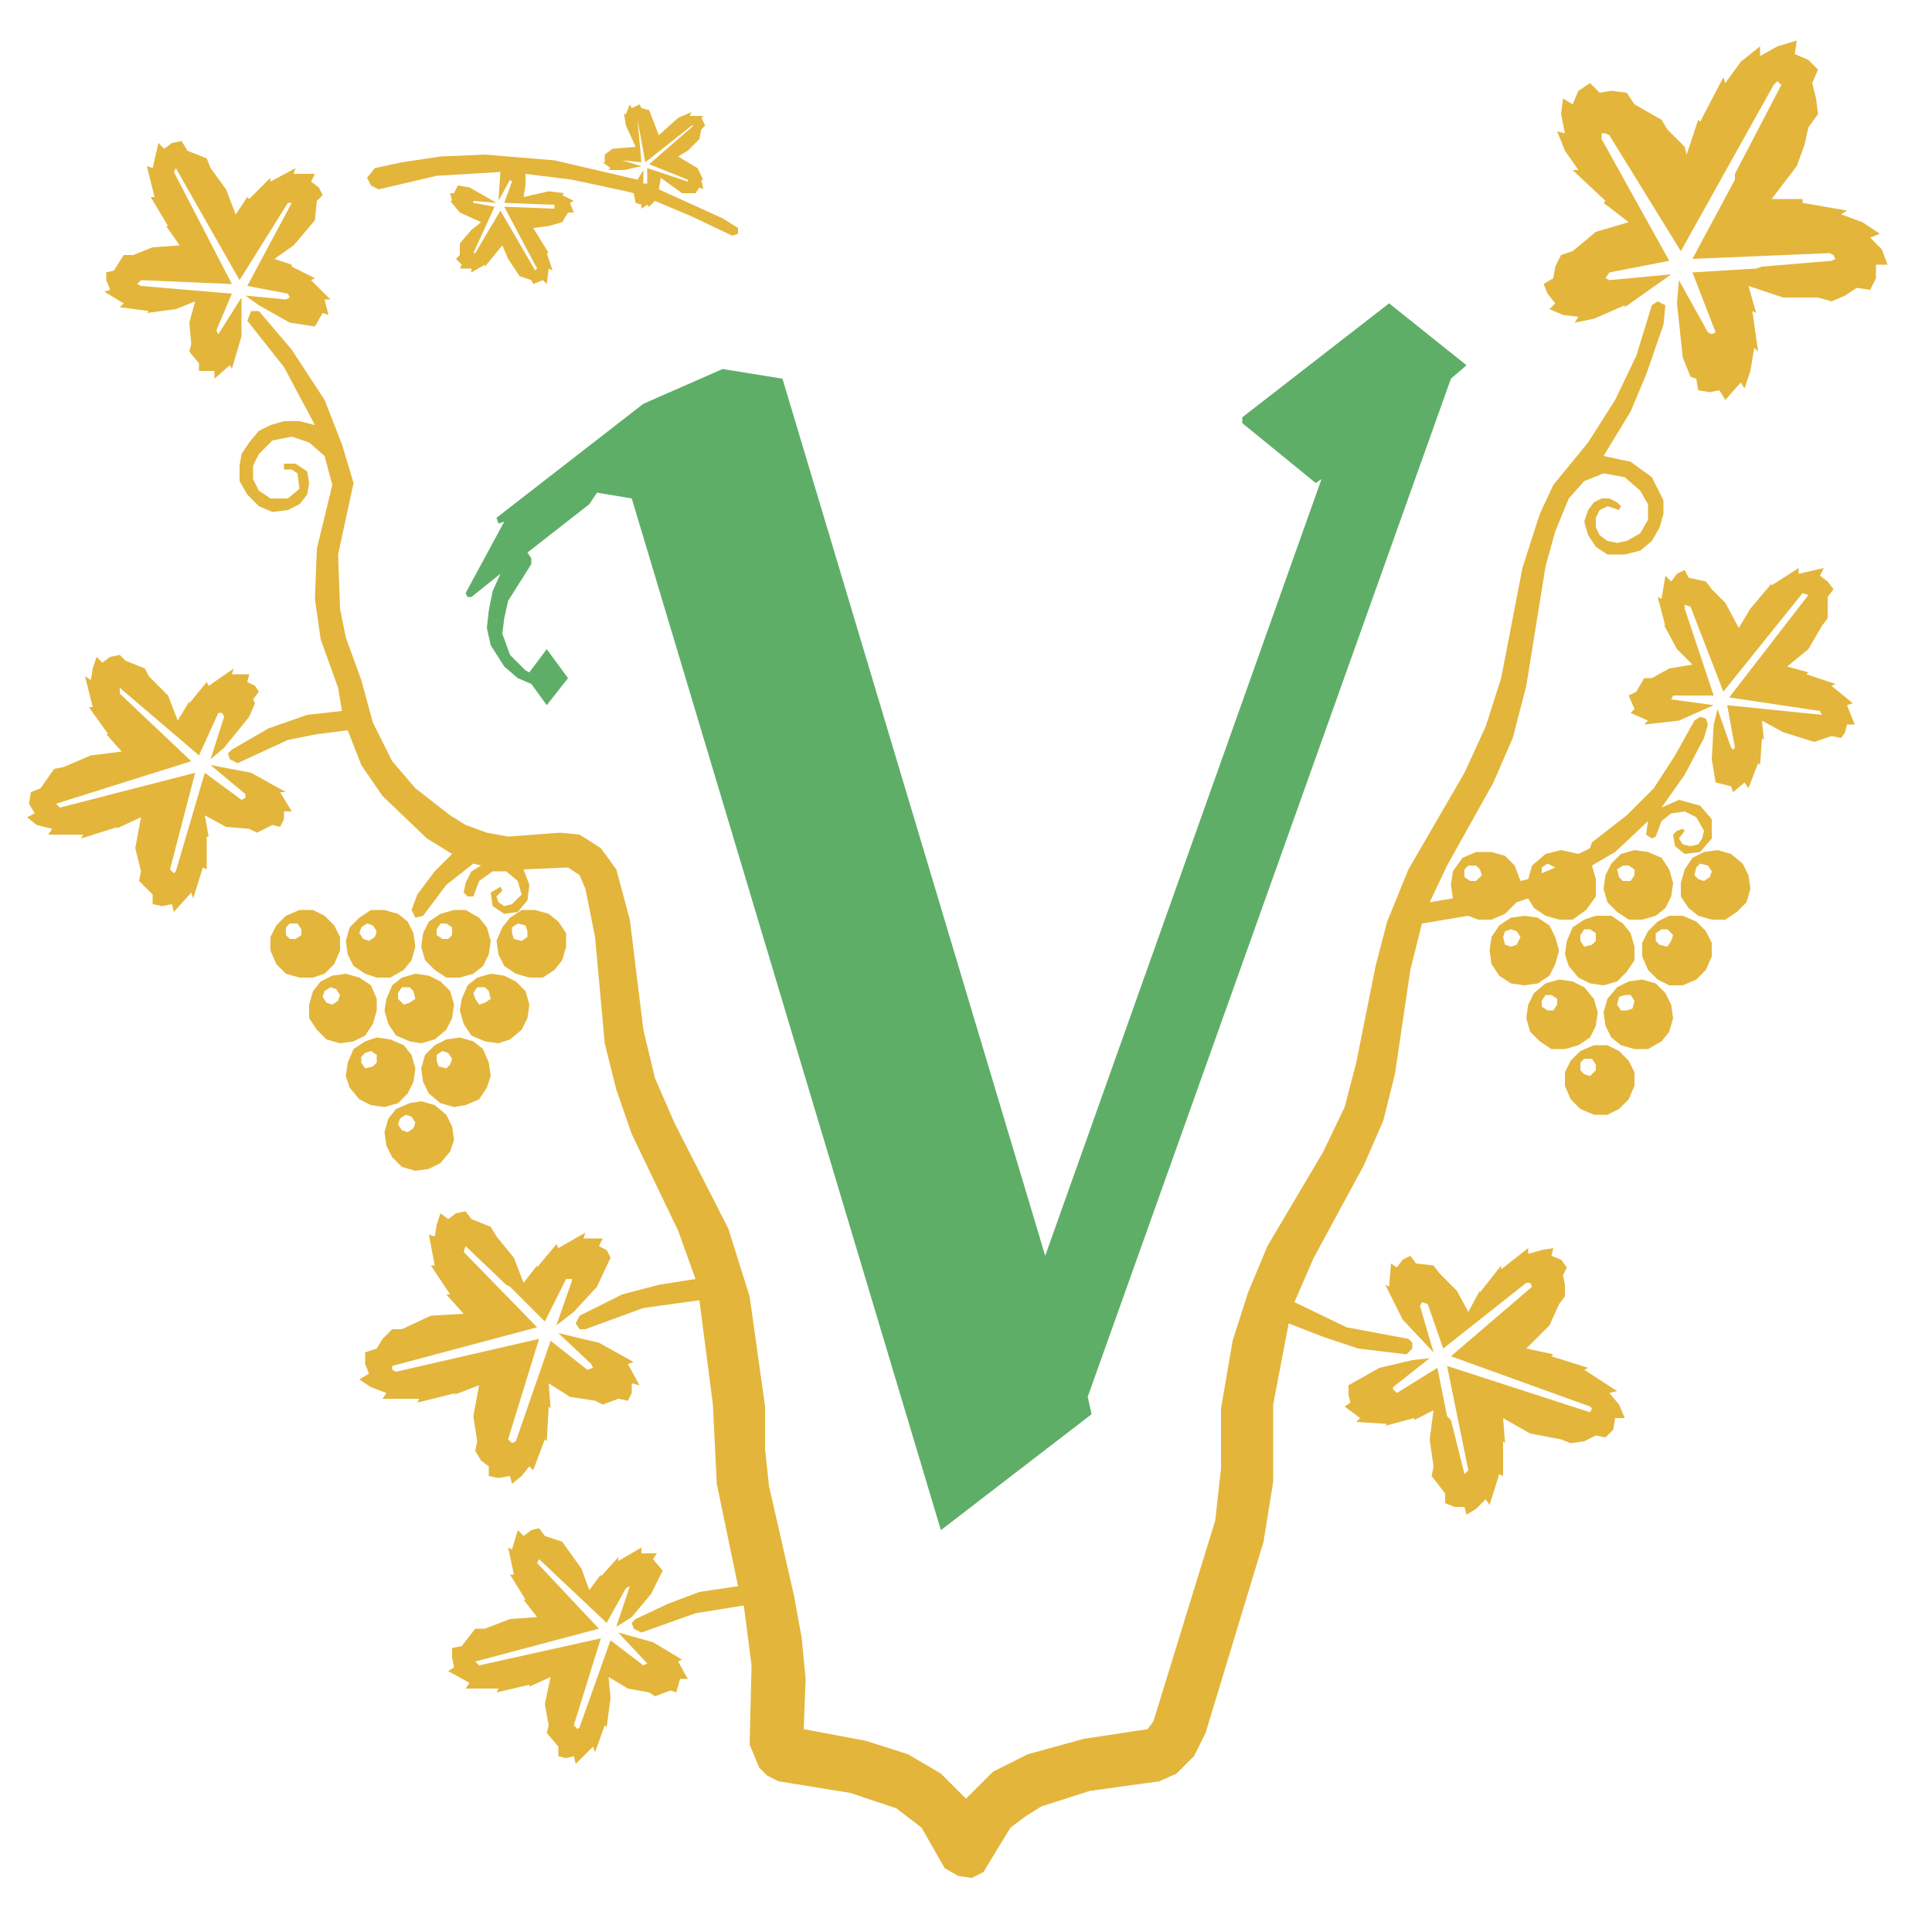
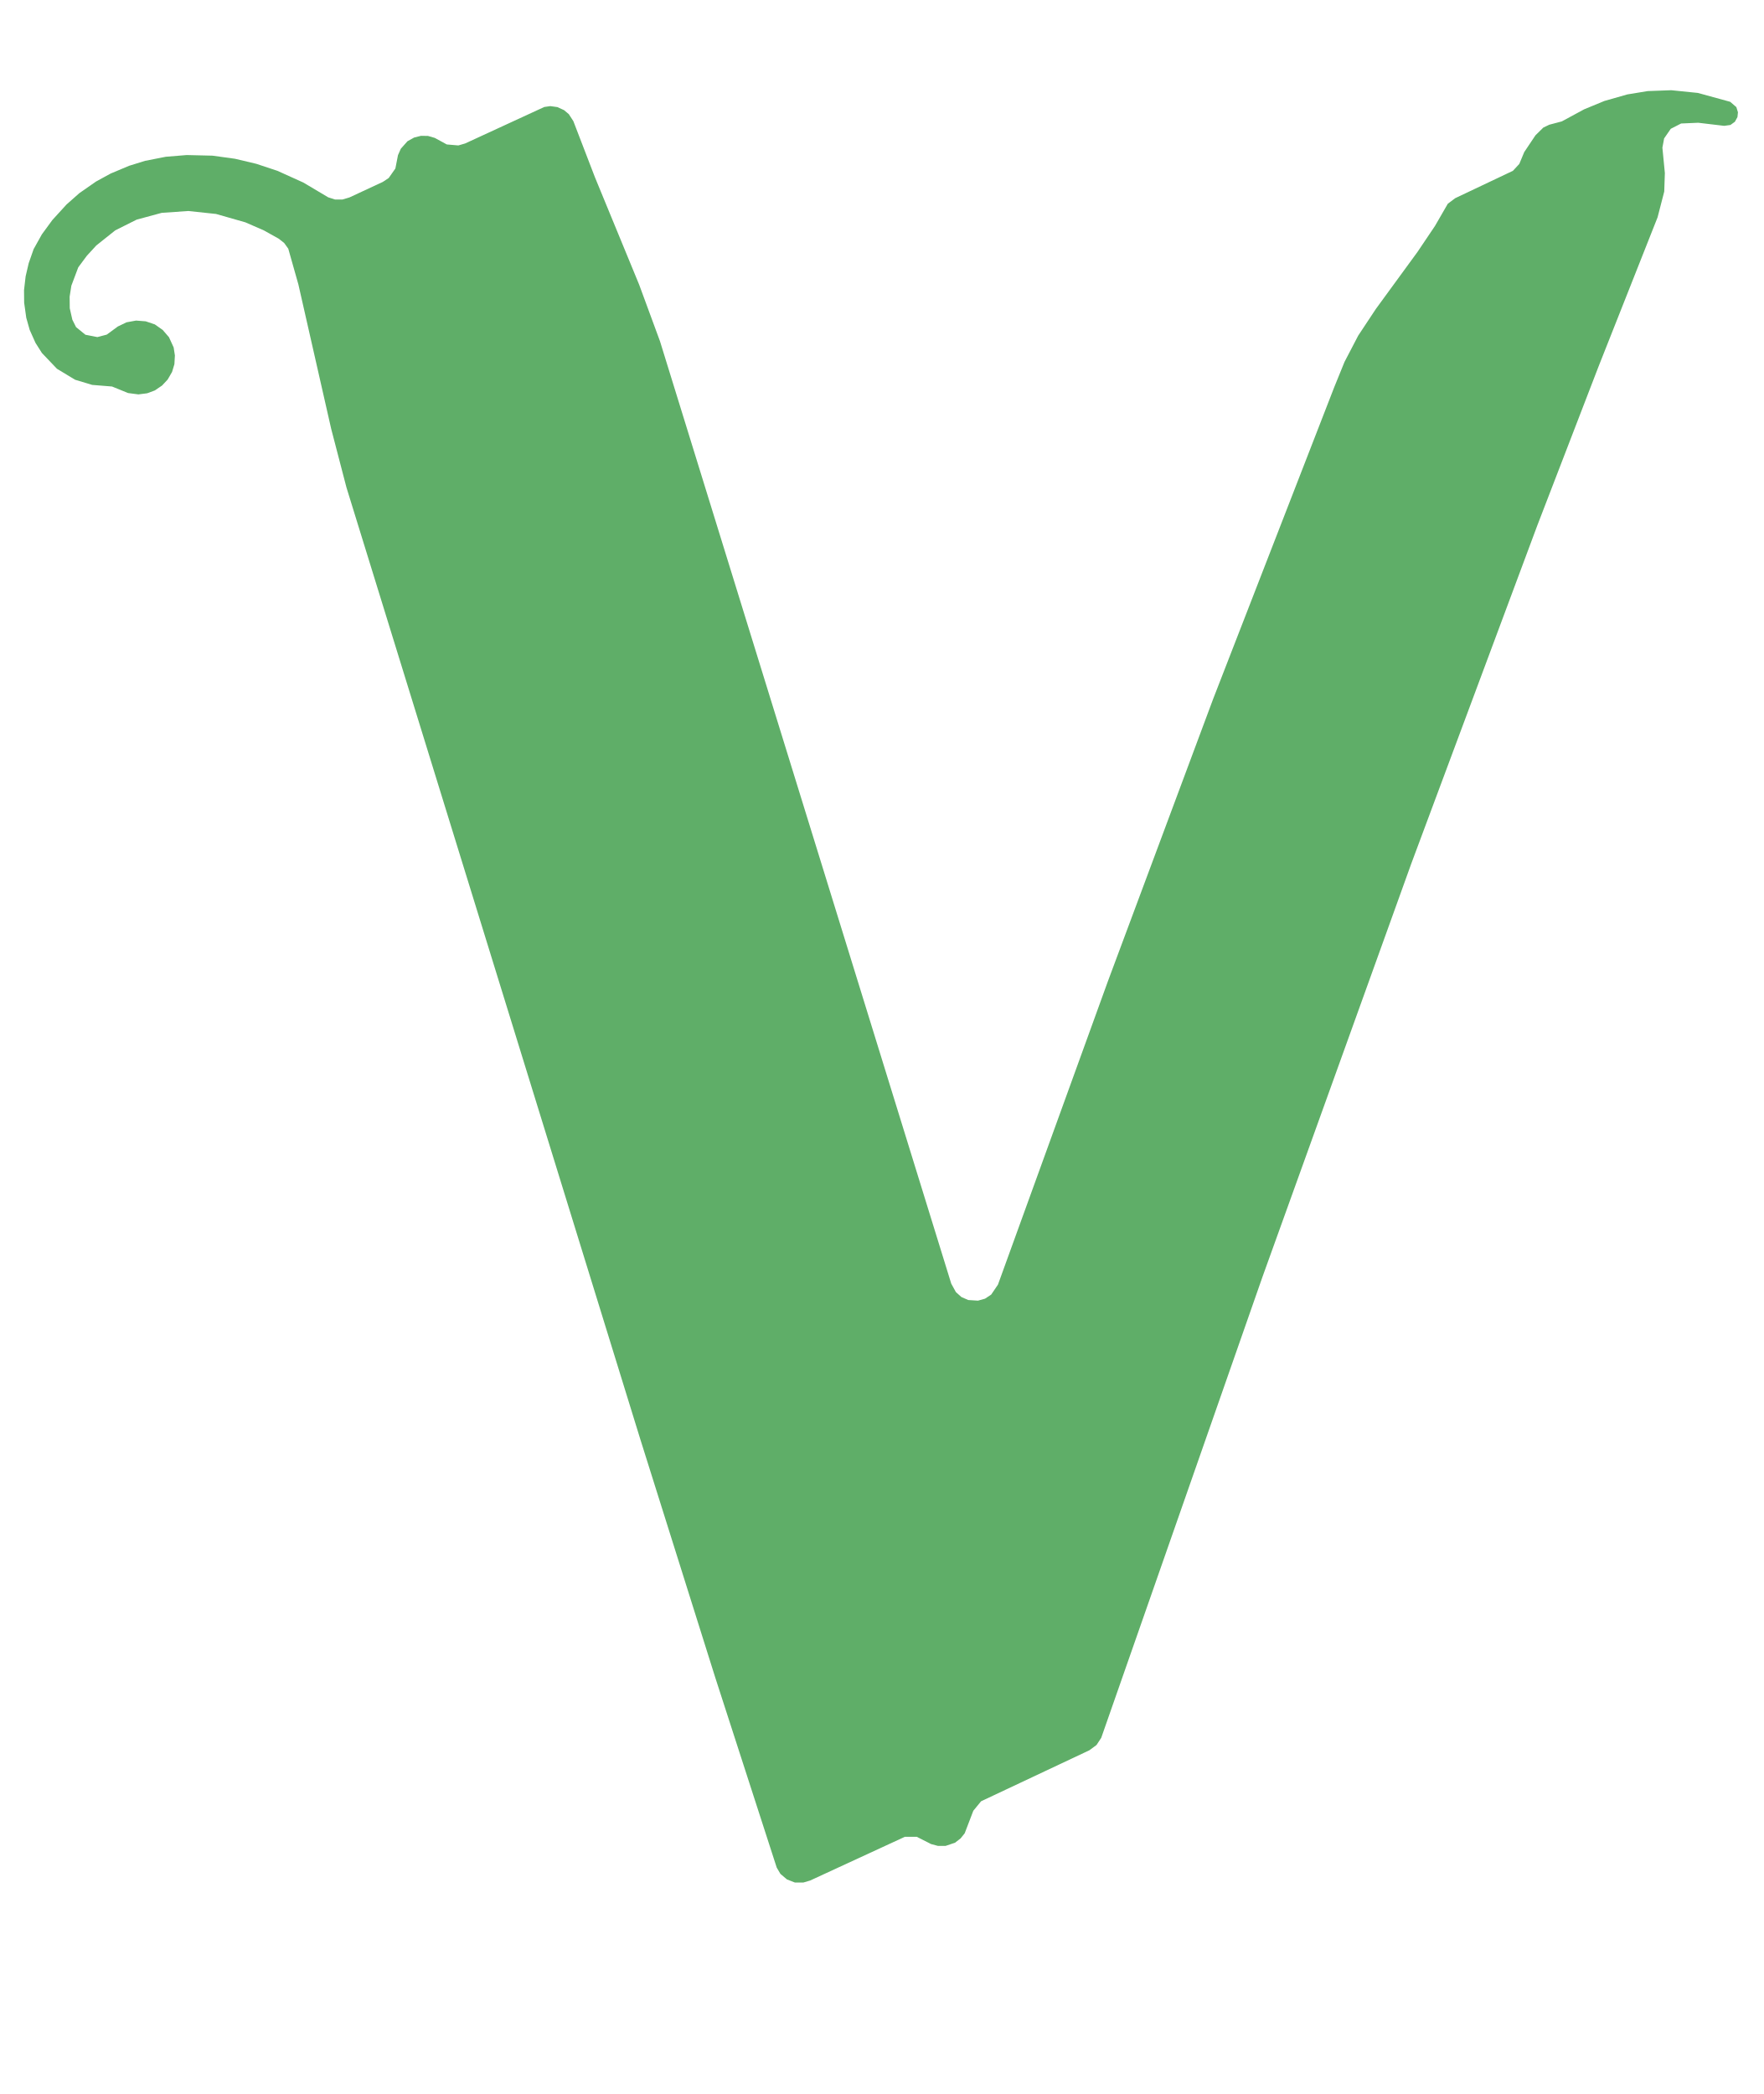
- <svg xmlns="http://www.w3.org/2000/svg" viewBox="0 0 1000 1000">
-   <path class="initial-ornament" d="M330 93L287 83L251 80L228 81L208 84L194 87L190 92L192 96L196 98L226 91L259 89L258 104L264 93L265 94L261 105L287 106L287 108L261 107L278 139L277 140L259 109L246 131L245 131L256 107L245 105L245 104L257 105L243 97L237 96L235 100L233 100L234 104L233 104L238 110L238 110L249 115L244 119L238 126L238 132L236 134L239 137L238 139L244 139L244 141L251 137L251 138L260 127L263 134L269 143L275 145L276 147L281 145L283 147L284 139L286 140L283 131L284 131L276 118L284 117L291 115L294 110L297 110L295 105L297 104L291 101L292 100L284 99L271 102L272 96L272 90L296 93L324 99L328 100L329 105L332 106L332 108L335 106L336 107L339 104L358 112L379 122L382 121L382 118L374 113L341 98L342 92L353 100L360 100L362 97L364 98L363 93L364 93L361 87L351 81L356 78L362 72L363 67L365 65L363 61L364 60L357 60L358 58L351 61L341 70L336 57L332 56L331 54L327 56L326 54L324 59L323 59L324 65L329 76L317 77L313 80L313 84L312 84L316 87L315 88L323 88L332 86L322 83L332 84L330 62L334 84L358 65L359 65L336 85L356 93L356 94L335 87L335 95L333 95L333 88ZM134 158L150 167L163 169L167 162L170 163L168 155L171 155L161 145L163 144L151 138L151 137L142 134L152 127L163 114L164 104L167 101L165 97L161 94L163 90L152 90L153 87L140 94L140 92L129 103L128 102L122 111L117 98L109 87L107 82L97 78L94 73L89 74L85 77L82 74L79 87L76 86L80 102L78 102L87 117L86 117L93 127L79 128L69 132L64 132L59 140L55 141L55 145L57 150L54 151L64 157L62 159L77 161L76 162L91 160L101 156L98 167L99 178L98 182L103 188L103 192L111 192L111 196L119 189L120 191L125 174L125 154L113 173L112 171L120 152L73 148L71 147L73 145L120 147L90 89L91 87L124 145L149 105L151 105L128 148L149 152L150 154L148 155L127 153ZM128 166L147 190L163 220L155 218L147 218L140 220L134 223L129 229L125 235L124 241L124 249L128 256L134 262L141 265L149 264L155 261L159 256L160 250L159 244L153 240L147 240L147 243L151 243L154 245L155 253L149 258L140 258L134 254L131 248L131 241L134 235L141 228L151 226L160 229L168 236L172 251L164 284L163 310L166 331L175 356L177 368L159 370L139 377L120 388L118 390L119 393L123 395L149 383L164 380L180 378L187 396L198 412L221 434L234 442L225 451L216 463L213 471L215 475L219 474L231 458L245 447L249 448L244 451L241 457L240 462L242 464L245 464L248 456L255 451L262 451L268 456L270 463L265 468L261 469L258 467L257 464L260 461L259 459L254 462L255 469L261 473L268 472L273 466L274 458L271 450L294 449L300 453L303 460L308 485L313 540L319 564L327 587L351 637L360 662L341 665L322 670L300 681L298 685L300 688L303 688L333 677L362 673L369 727L371 768L382 821L362 824L346 830L329 838L327 840L328 843L332 845L360 835L385 831L389 862L388 903L393 915L397 919L403 922L440 928L464 936L477 946L489 967L496 971L503 972L509 969L523 946L531 940L539 935L564 927L600 922L609 918L618 909L624 897L654 798L659 767L659 727L667 685L685 692L703 698L728 701L731 698L731 695L729 693L697 687L670 674L680 651L706 603L716 580L722 556L730 502L736 478L760 474L765 476L772 476L779 473L785 467L791 465L794 470L800 474L807 476L814 476L821 471L826 464L826 455L824 448L836 441L853 425L852 432L855 434L857 433L860 425L865 421L872 420L878 423L882 430L881 434L879 437L875 438L871 437L869 434L872 430L871 429L868 430L866 432L867 438L872 442L880 441L886 434L886 424L880 417L869 414L860 418L872 401L882 382L884 375L883 372L880 371L877 373L867 391L856 408L842 422L824 436L823 439L817 442L808 440L800 442L793 448L791 455L787 456L784 448L779 443L772 441L764 441L757 444L752 451L751 458L752 465L740 467L749 448L773 405L783 382L790 355L800 293L805 275L812 258L820 249L830 245L841 247L849 254L853 261L853 269L849 276L842 280L837 281L832 280L828 277L826 273L826 268L828 264L832 262L838 264L839 262L837 260L833 258L829 258L825 260L822 264L820 270L822 277L826 283L832 287L841 287L849 285L855 280L859 273L861 266L861 259L855 247L844 239L830 236L844 213L852 194L861 168L862 158L858 156L855 158L847 184L836 207L822 229L804 251L797 266L788 294L777 351L769 376L758 400L729 450L718 477L712 500L702 550L696 573L685 596L656 645L646 669L638 694L632 729L632 760L629 787L597 891L594 895L561 900L532 908L514 917L500 931L487 918L470 908L448 901L416 895L417 869L415 848L411 826L398 769L396 750L396 728L388 671L377 636L349 581L339 558L333 533L326 476L319 450L311 439L300 432L290 431L263 433L252 431L241 427L233 422L215 408L203 394L193 374L187 352L179 330L176 315L175 287L183 250L177 230L168 207L151 181L134 161L130 161ZM798 449L801 447L805 449L798 452ZM758 454L758 450L760 448L764 448L766 450L767 453L764 456L761 456ZM116 387L129 371L132 364L131 362L134 358L132 355L128 353L129 349L120 349L121 346L108 355L107 353L98 364L98 363L92 373L87 360L77 350L75 346L65 342L62 339L57 340L53 343L50 340L48 346L47 352L44 350L48 366L46 366L56 380L55 380L63 389L47 391L33 397L28 398L21 408L16 410L15 416L18 421L14 423L19 427L27 429L25 432L43 432L42 434L61 428L60 429L73 423L70 439L73 451L72 456L79 463L79 468L84 469L89 468L90 472L99 462L100 465L105 449L107 450L107 433L108 433L106 422L117 428L129 429L133 431L141 427L145 428L147 424L147 420L151 420L145 410L148 410L130 400L109 396L127 411L127 413L125 414L106 400L91 451L90 452L88 450L101 400L31 418L29 416L99 394L62 359L62 356L103 391L113 369L115 369L116 371L109 393ZM155 471L148 474L143 479L140 485L140 492L143 499L148 504L155 506L162 506L168 504L173 499L176 492L176 485L173 479L168 474L162 471ZM148 484L148 480L150 478L154 478L156 481L156 484L153 486L150 486ZM192 471L186 475L181 480L179 487L180 494L183 500L189 504L195 506L202 506L209 502L213 497L215 490L214 483L211 477L206 473L199 471ZM186 483L187 480L190 478L193 479L195 482L194 485L191 487L188 486ZM235 471L228 473L222 477L219 483L218 490L220 497L225 502L231 506L238 506L245 504L250 500L253 494L254 487L252 480L248 475L241 471ZM226 484L226 481L228 478L231 478L234 480L234 484L232 486L229 486ZM270 471L264 475L260 480L257 487L258 494L261 500L267 504L274 506L281 506L287 502L291 497L293 490L293 483L289 477L284 473L277 471ZM265 483L265 480L268 478L272 479L273 482L273 485L270 487L266 486ZM172 505L166 508L162 513L160 520L160 527L164 533L169 538L176 540L183 539L189 536L193 530L195 523L195 517L192 510L186 506L179 504ZM167 516L168 513L171 511L174 512L176 515L175 518L172 520L169 519ZM215 504L208 506L203 510L200 517L199 523L201 530L205 536L212 539L218 540L225 538L231 533L234 527L235 520L233 513L228 508L222 505ZM206 517L206 514L208 511L212 511L214 513L215 517L212 519L209 520ZM254 504L247 506L242 510L239 517L238 523L240 530L244 536L251 539L258 540L264 538L270 533L273 527L274 520L272 513L267 508L261 505ZM246 517L245 514L247 511L251 511L253 513L254 517L251 519L248 520ZM195 537L189 539L183 543L180 550L179 557L181 563L186 569L192 572L199 573L206 571L211 566L214 560L215 553L213 546L209 541L202 538ZM187 550L187 547L189 545L192 544L195 546L195 550L193 552L189 553ZM231 538L225 541L220 546L218 553L219 560L222 566L228 571L235 573L241 572L248 569L252 563L254 557L253 550L250 543L245 539L238 537ZM226 549L226 546L229 544L232 545L234 548L233 551L231 553L227 552ZM212 571L205 574L201 579L199 586L200 593L203 599L208 604L215 606L222 605L228 602L233 596L235 590L234 583L231 577L225 572L218 570ZM206 582L207 579L210 577L213 578L215 581L214 584L211 586L208 585ZM309 666L316 651L314 647L310 645L312 641L302 641L303 638L289 646L288 644L278 656L278 655L271 664L266 651L257 640L254 635L244 631L241 627L236 628L232 631L228 628L226 634L225 640L222 639L225 655L223 655L233 670L231 670L240 680L223 681L208 688L203 688L198 693L195 698L189 700L189 706L191 711L186 714L192 718L200 721L198 724L217 724L216 726L236 721L235 722L248 717L245 733L247 746L246 751L249 756L253 759L253 764L258 765L264 764L265 768L270 764L274 759L276 761L282 745L283 746L284 728L285 729L284 716L295 723L308 725L312 727L320 724L325 725L327 721L327 716L331 717L325 706L328 705L310 695L289 690L306 706L307 708L304 709L285 694L267 746L265 747L263 745L279 693L205 710L203 709L203 707L278 687L240 648L241 645L262 665L264 666L282 684L293 662L296 662L296 663L288 686L297 679ZM868 157L871 185L875 195L878 196L879 202L885 203L890 202L893 207L901 198L903 201L906 192L908 180L910 182L907 161L909 162L905 148L923 154L941 154L948 156L955 153L961 149L968 150L971 144L971 137L977 137L974 129L968 123L973 121L964 115L953 111L956 109L933 105L933 103L917 103L930 86L934 75L936 66L941 59L940 51L938 43L941 36L936 31L929 28L930 21L920 24L911 29L911 24L901 32L893 43L892 40L880 63L879 62L873 80L872 76L863 67L860 62L846 54L842 48L834 47L828 48L823 43L817 47L814 54L809 51L808 59L810 69L806 68L810 78L817 88L814 88L831 104L830 105L843 115L826 120L814 130L808 132L805 138L804 144L799 147L801 152L805 157L802 160L809 163L817 164L815 167L825 165L841 158L841 159L865 142L833 145L831 144L833 141L864 135L829 72L829 69L831 69L833 70L870 130L918 44L920 42L922 44L898 90L898 93L876 134L947 131L949 132L950 134L948 135L912 138L909 139L876 141L888 172L886 173L884 172L869 145ZM887 375L886 393L888 405L896 407L897 410L903 405L905 408L910 395L911 396L912 382L913 383L912 373L923 379L939 384L948 381L953 382L955 379L956 375L960 375L956 365L959 364L948 355L950 354L935 349L936 348L925 345L936 336L943 324L946 320L946 309L949 305L946 301L942 298L944 294L931 297L931 294L917 303L917 302L906 315L906 315L900 325L893 312L886 305L883 301L874 299L872 295L868 297L865 301L862 298L860 310L858 309L862 324L861 323L868 336L876 344L864 346L855 351L851 351L847 358L843 360L846 367L844 369L853 373L851 375L869 373L887 365L865 362L866 360L887 360L872 315L872 313L875 314L892 358L933 307L936 308L895 361L942 368L943 370L894 365L898 387L897 388L896 387L889 367ZM882 441L876 444L872 450L870 457L870 464L874 470L879 474L886 476L893 476L899 472L904 467L906 460L905 453L902 447L896 442L889 440ZM877 453L878 449L880 447L884 448L886 451L885 454L882 456L879 455ZM846 440L839 442L834 447L831 453L830 460L832 467L837 472L843 476L850 476L857 474L862 470L865 464L866 457L864 450L860 444L853 441ZM838 454L837 450L840 448L843 448L846 450L846 453L844 456L840 456ZM826 474L820 476L814 480L811 487L810 494L812 500L817 506L823 509L830 510L837 508L842 503L846 497L846 490L844 483L840 478L834 474ZM818 487L818 484L820 481L823 481L826 483L826 487L824 489L820 490ZM864 474L858 477L853 482L850 488L850 495L853 502L858 507L864 510L871 510L878 507L883 502L886 495L886 488L883 482L878 477L871 474ZM857 487L857 483L860 481L863 481L866 484L865 487L863 490L859 489ZM782 475L776 479L772 485L771 492L772 499L776 505L782 509L789 510L796 509L802 505L805 499L807 492L805 485L802 479L796 475L789 474ZM778 485L779 482L782 481L785 482L787 485L785 489L782 490L779 489ZM807 507L800 509L794 514L791 520L790 527L792 534L797 539L803 543L810 543L817 541L823 537L826 531L827 524L825 517L820 511L814 508ZM798 521L798 518L800 515L803 515L806 517L806 520L804 523L801 523ZM843 508L837 511L832 517L830 524L831 531L834 537L839 541L846 543L853 543L860 539L864 534L866 527L865 520L862 514L857 509L850 507ZM837 520L838 516L841 515L844 515L846 518L845 522L842 523L839 523ZM825 541L818 544L813 549L810 555L810 562L813 569L818 574L825 577L832 577L838 574L843 569L846 562L846 555L843 549L838 544L832 541ZM818 554L818 550L820 548L824 548L826 551L826 554L823 557L820 556ZM714 708L698 717L698 722L699 726L696 728L704 734L702 736L718 737L717 738L732 734L732 735L742 730L740 745L742 759L741 764L748 773L748 778L753 780L758 780L759 784L764 781L769 776L771 779L776 763L778 764L778 746L779 747L778 734L792 742L808 745L813 747L820 746L826 743L831 744L835 740L836 734L841 734L838 727L833 721L837 720L820 709L822 708L803 702L804 701L790 698L802 686L807 675L810 671L810 665L809 660L811 656L808 652L803 650L804 646L798 647L791 649L791 646L777 657L777 655L766 669L766 668L760 679L754 668L745 659L742 655L733 654L730 650L726 652L723 656L720 654L719 666L717 665L726 683L742 700L735 676L736 674L739 675L747 698L790 664L792 664L793 666L751 702L823 728L824 729L823 731L749 707L760 761L758 763L751 735L749 733L744 708L723 721L721 719L721 718L740 703L731 704ZM337 825L343 813L338 807L340 804L332 804L332 801L320 808L320 806L311 816L311 815L305 823L301 812L291 798L282 795L279 791L275 792L271 795L268 792L265 802L263 801L266 815L264 815L272 828L271 828L278 837L264 838L251 843L246 843L239 852L234 853L234 858L235 863L232 865L243 871L241 874L258 874L257 876L274 872L274 873L285 868L282 882L284 893L283 897L289 904L289 909L293 910L297 909L298 913L307 904L308 907L313 893L314 894L316 879L315 868L325 874L336 876L339 878L347 875L350 876L352 869L356 869L351 860L353 859L338 850L320 845L335 861L333 862L316 849L300 894L299 895L297 893L311 848L248 862L246 860L310 843L278 809L279 807L314 840L324 822L326 821L319 842L327 837Z" fill="#E3B53B" style="fill-rule: evenodd" />
-   <path class="initial-letter" d="M643 219L681 250L684 248L541 650L405 196L374 191L333 209L257 268L258 271L261 270L241 307L242 309L244 309L259 297L255 306L253 316L252 325L254 334L261 345L268 351L275 354L283 365L294 351L283 336L274 348L272 347L264 339L260 328L261 320L263 311L275 292L275 289L273 286L305 261L309 255L327 258L487 792L565 732L563 723L751 196L758 190L759 189L719 157L643 216Z" fill="#5FAE68" style="fill-rule: evenodd" />
+ <svg xmlns="http://www.w3.org/2000/svg" viewBox="36 -1532 1431 1699">
+   <path class="initial-letter" d="M63.3 -1329.9L70.0 -1341.9L78.5 -1353.5L90.0 -1366.1L100.4 -1375.3L113.9 -1384.7L125.8 -1391.2L140.8 -1397.5L153.7 -1401.5L170.5 -1404.8L187.5 -1406.2L208.4 -1405.7L226.6 -1403.2L243.9 -1399.1L261.1 -1393.4L282.1 -1383.9L302.3 -1371.9L307.9 -1370.1L313.8 -1370.1L319.5 -1371.8L346.6 -1384.4L351.4 -1387.6L356.8 -1395.3L358.9 -1406.1L361.2 -1411.3L366.6 -1417.4L372.0 -1420.4L377.6 -1421.8L383.3 -1421.7L388.8 -1420.1L398.5 -1414.8L407.9 -1414.0L413.4 -1415.6L477.6 -1445.2L482.5 -1445.9L488.3 -1445.1L493.7 -1442.6L497.5 -1439.4L501.2 -1433.7L518.7 -1388.2L554.6 -1301.0L571.5 -1255.1L807.8 -490.5L811.6 -483.6L816.1 -479.6L821.6 -477.2L829.5 -476.7L835.2 -478.3L840.2 -481.6L845.7 -489.7L935.0 -736.1L1020.3 -964.9L1118.6 -1218.0L1126.9 -1238.4L1138.0 -1259.7L1152.3 -1281.3L1186.1 -1327.6L1200.3 -1348.7L1210.7 -1366.7L1216.7 -1371.2L1263.5 -1393.4L1268.7 -1399.0L1272.7 -1408.6L1281.8 -1422.2L1288.2 -1428.5L1293.0 -1430.8L1303.2 -1433.5L1321.3 -1443.3L1337.8 -1450.1L1356.4 -1455.4L1372.9 -1458.1L1392.0 -1458.8L1413.6 -1456.6L1439.8 -1449.4L1444.8 -1445.1L1446.1 -1440.9L1445.7 -1437.0L1443.6 -1433.2L1440.0 -1430.6L1434.9 -1429.9L1413.9 -1432.4L1400.0 -1431.8L1391.6 -1427.5L1386.2 -1419.7L1384.8 -1412.2L1386.8 -1391.6L1386.3 -1376.6L1380.9 -1355.7L1333.1 -1234.9L1283.4 -1105.9L1181.1 -831.4L1060.4 -496.2L929.5 -122.0L925.7 -116.2L919.9 -111.9L832.0 -70.5L825.7 -62.8L818.7 -44.5L815.4 -40.4L810.9 -36.9L803.2 -34.3L797.0 -34.3L791.4 -35.8L779.8 -41.7L770.2 -41.7L693.3 -6.2L687.9 -4.6L680.9 -4.6L674.5 -7.1L669.2 -11.6L666.2 -16.7L616.2 -171.3L555.5 -364.3L317.1 -1136.5L304.7 -1184.1L278.1 -1301.2L269.9 -1330.2L266.6 -1334.8L262.2 -1338.3L250.0 -1345.1L235.1 -1351.6L211.3 -1358.4L188.8 -1360.8L167.2 -1359.3L146.9 -1353.8L129.5 -1345.1L114.1 -1332.8L106.4 -1324.4L99.5 -1315.1L93.9 -1300.2L92.5 -1291.3L92.6 -1281.9L94.7 -1272.6L97.7 -1266.6L105.3 -1260.4L115.0 -1258.5L122.6 -1260.5L131.6 -1267.1L138.7 -1270.5L146.4 -1271.9L154.2 -1271.3L161.6 -1268.8L168.0 -1264.3L173.1 -1258.4L176.9 -1250.1L177.9 -1243.6L177.5 -1236.5L175.6 -1230.2L172.0 -1224.0L167.5 -1219.2L161.6 -1215.2L155.4 -1212.9L148.3 -1212.0L139.9 -1213.1L126.9 -1218.4L110.8 -1219.7L96.9 -1223.9L82.2 -1232.8L70.0 -1245.6L64.8 -1253.8L60.1 -1264.3L57.3 -1274.2L55.6 -1286.4L55.5 -1296.6L56.8 -1307.8L59.3 -1318.5Z" fill="#5FAE68" fill-rule="evenodd" />
</svg>
